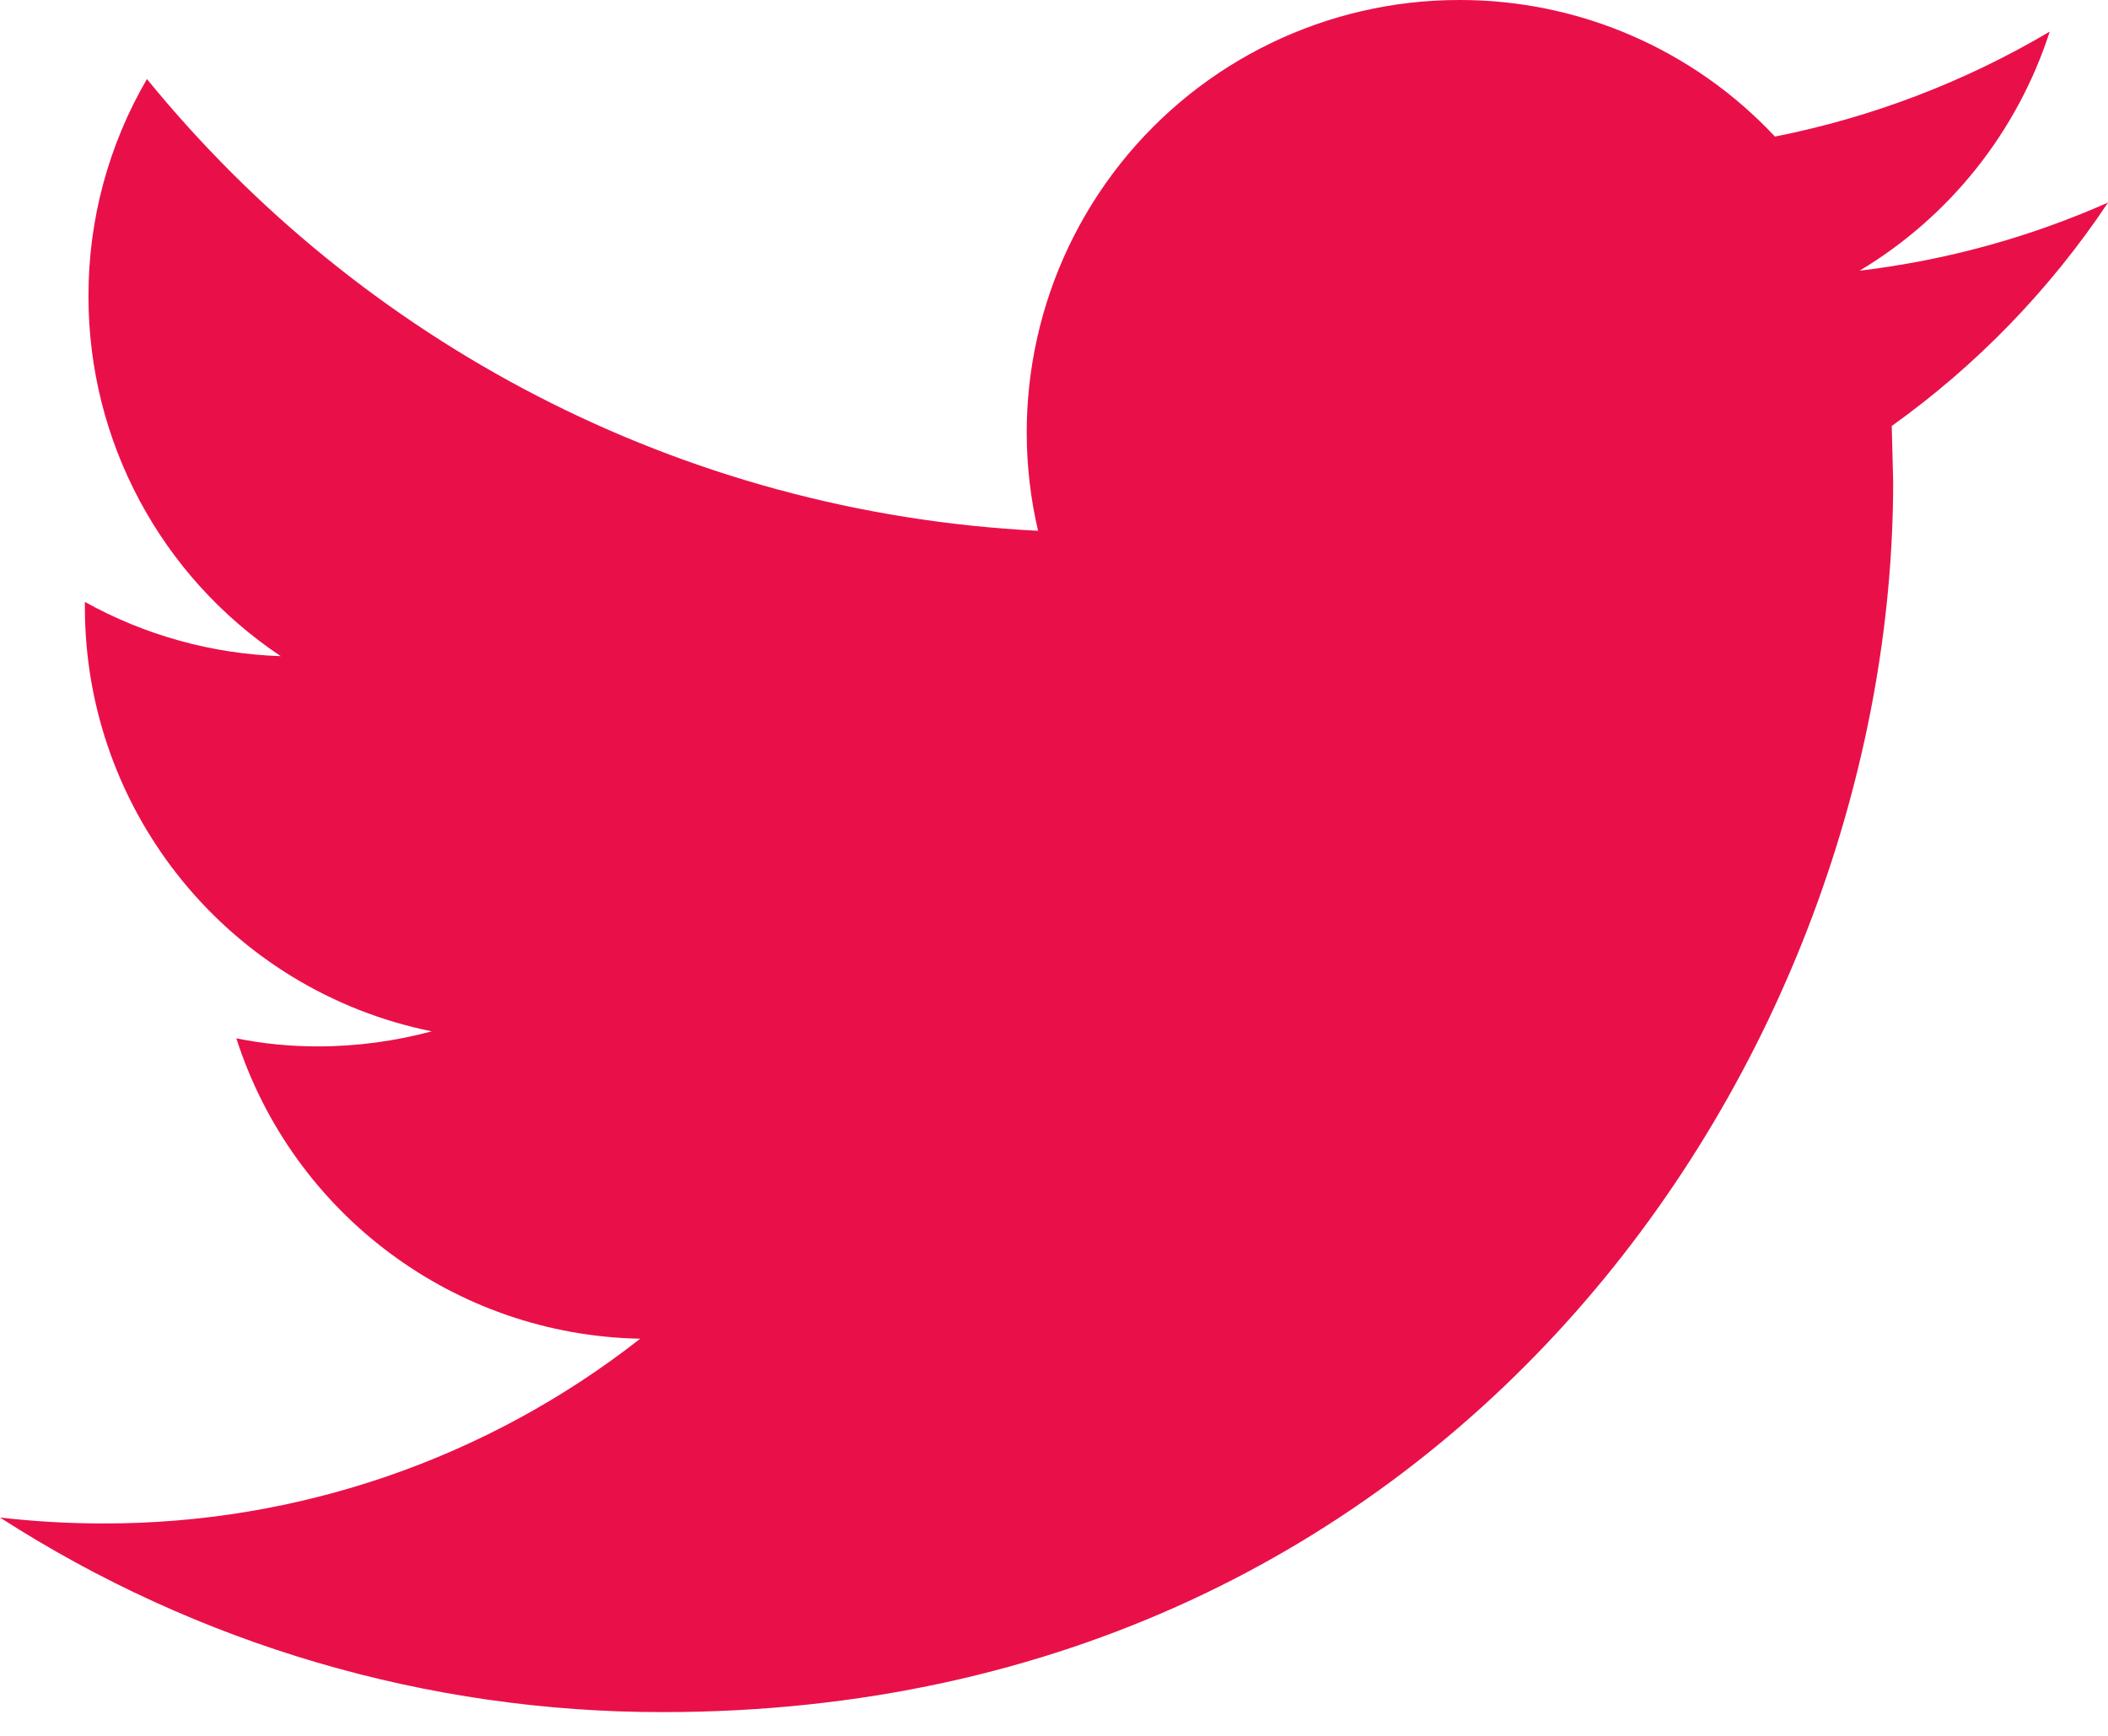
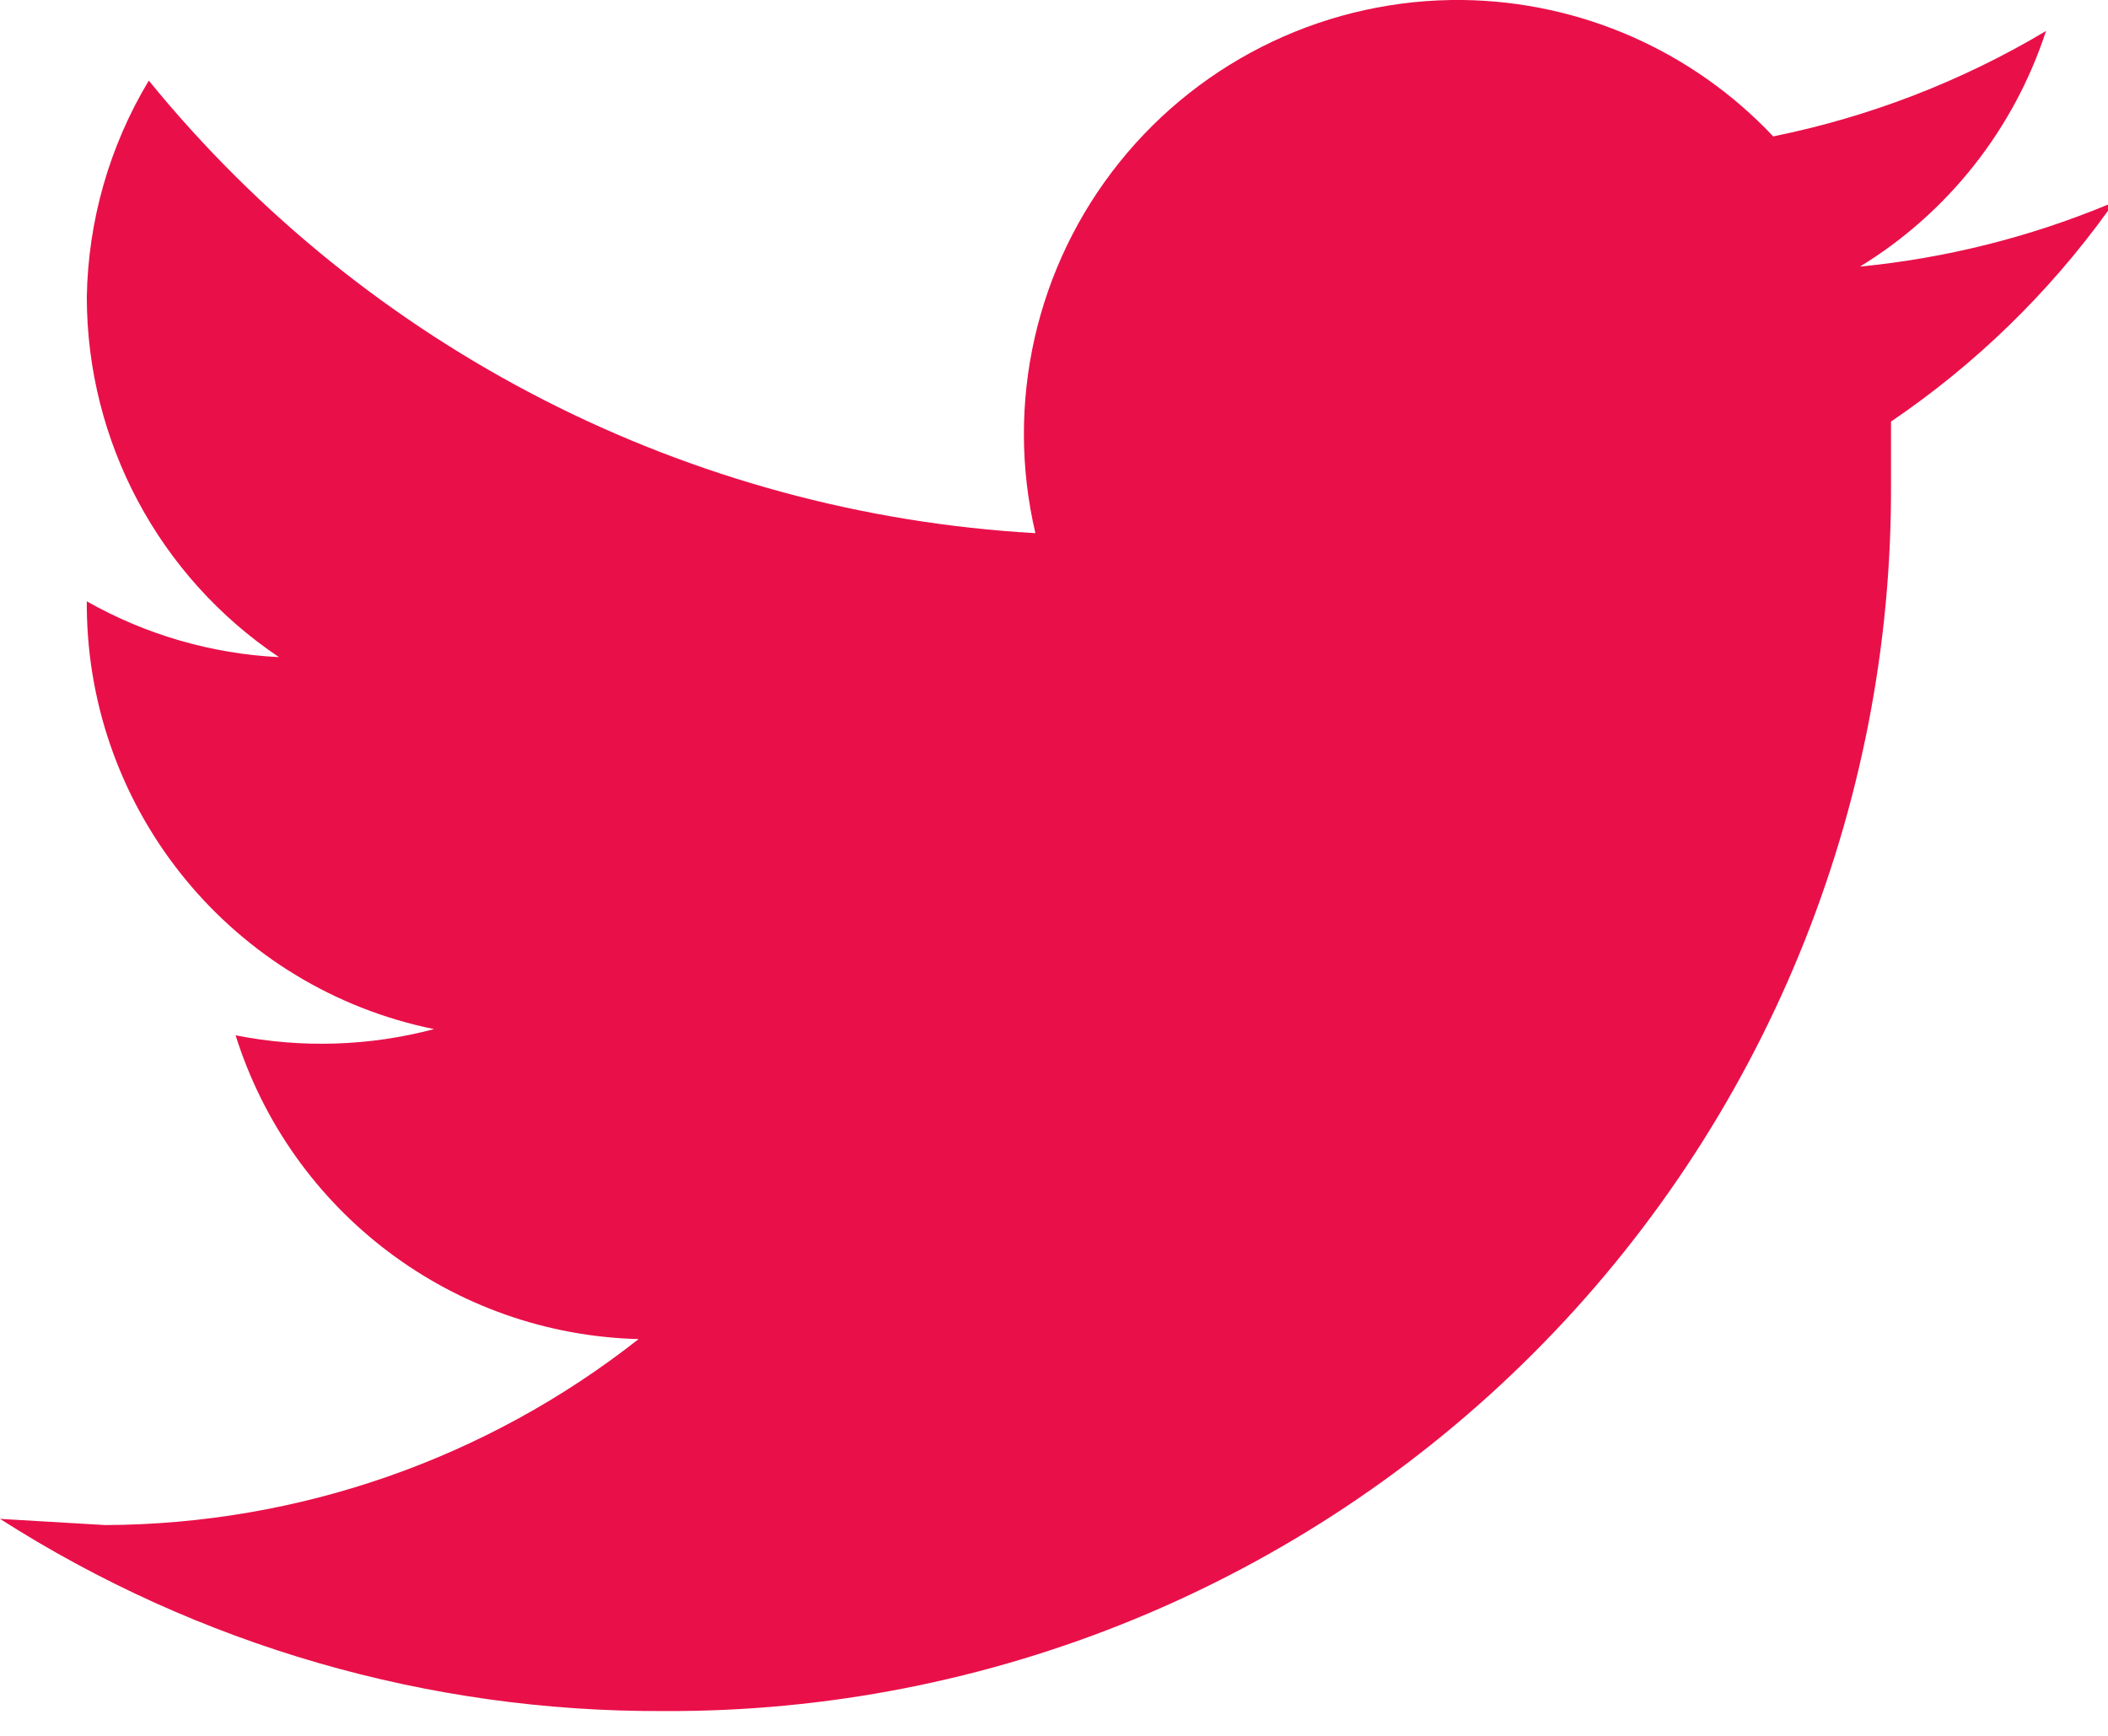
<svg xmlns="http://www.w3.org/2000/svg" width="34" height="28">
-   <path d="M33.999 3.268c-1.251.554-2.594.93-4.005 1.098A7.004 7.004 0 0 0 33.06.51a14.06 14.06 0 0 1-4.432 1.693A6.955 6.955 0 0 0 23.538 0a6.975 6.975 0 0 0-6.795 8.562C10.948 8.27 5.808 5.494 2.37 1.275a6.922 6.922 0 0 0-.943 3.505 6.971 6.971 0 0 0 3.101 5.804 6.975 6.975 0 0 1-3.159-.875v.087a6.982 6.982 0 0 0 5.594 6.84c-.584.156-1.2.243-1.838.243-.45 0-.886-.044-1.313-.13a6.978 6.978 0 0 0 6.514 4.845 13.993 13.993 0 0 1-8.661 2.98c-.563 0-1.118-.033-1.664-.095a19.715 19.715 0 0 0 10.69 3.138c12.83 0 19.844-10.627 19.844-19.843l-.023-.903a13.928 13.928 0 0 0 3.488-3.603z" fill="#E91049" fill-rule="nonzero" />
+   <path fill="#E91049" d="M34 3.3a14 14 0 0 1-4 1 7 7 0 0 0 3-3.8 14 14 0 0 1-4.4 1.7 7 7 0 0 0-5-2.2 7 7 0 0 0-6.9 8.6A19.9 19.9 0 0 1 2.4 1.3a7 7 0 0 0-1 3.5 7 7 0 0 0 3.1 5.8 7 7 0 0 1-3.1-.9v.1A7 7 0 0 0 7 16.6a7.1 7.1 0 0 1-3.2.1 7 7 0 0 0 6.5 4.9 14 14 0 0 1-8.6 3L0 24.5a19.7 19.7 0 0 0 10.7 3.1A19.7 19.7 0 0 0 30.5 7.8v-1A14 14 0 0 0 34 3.4z" />
</svg>
